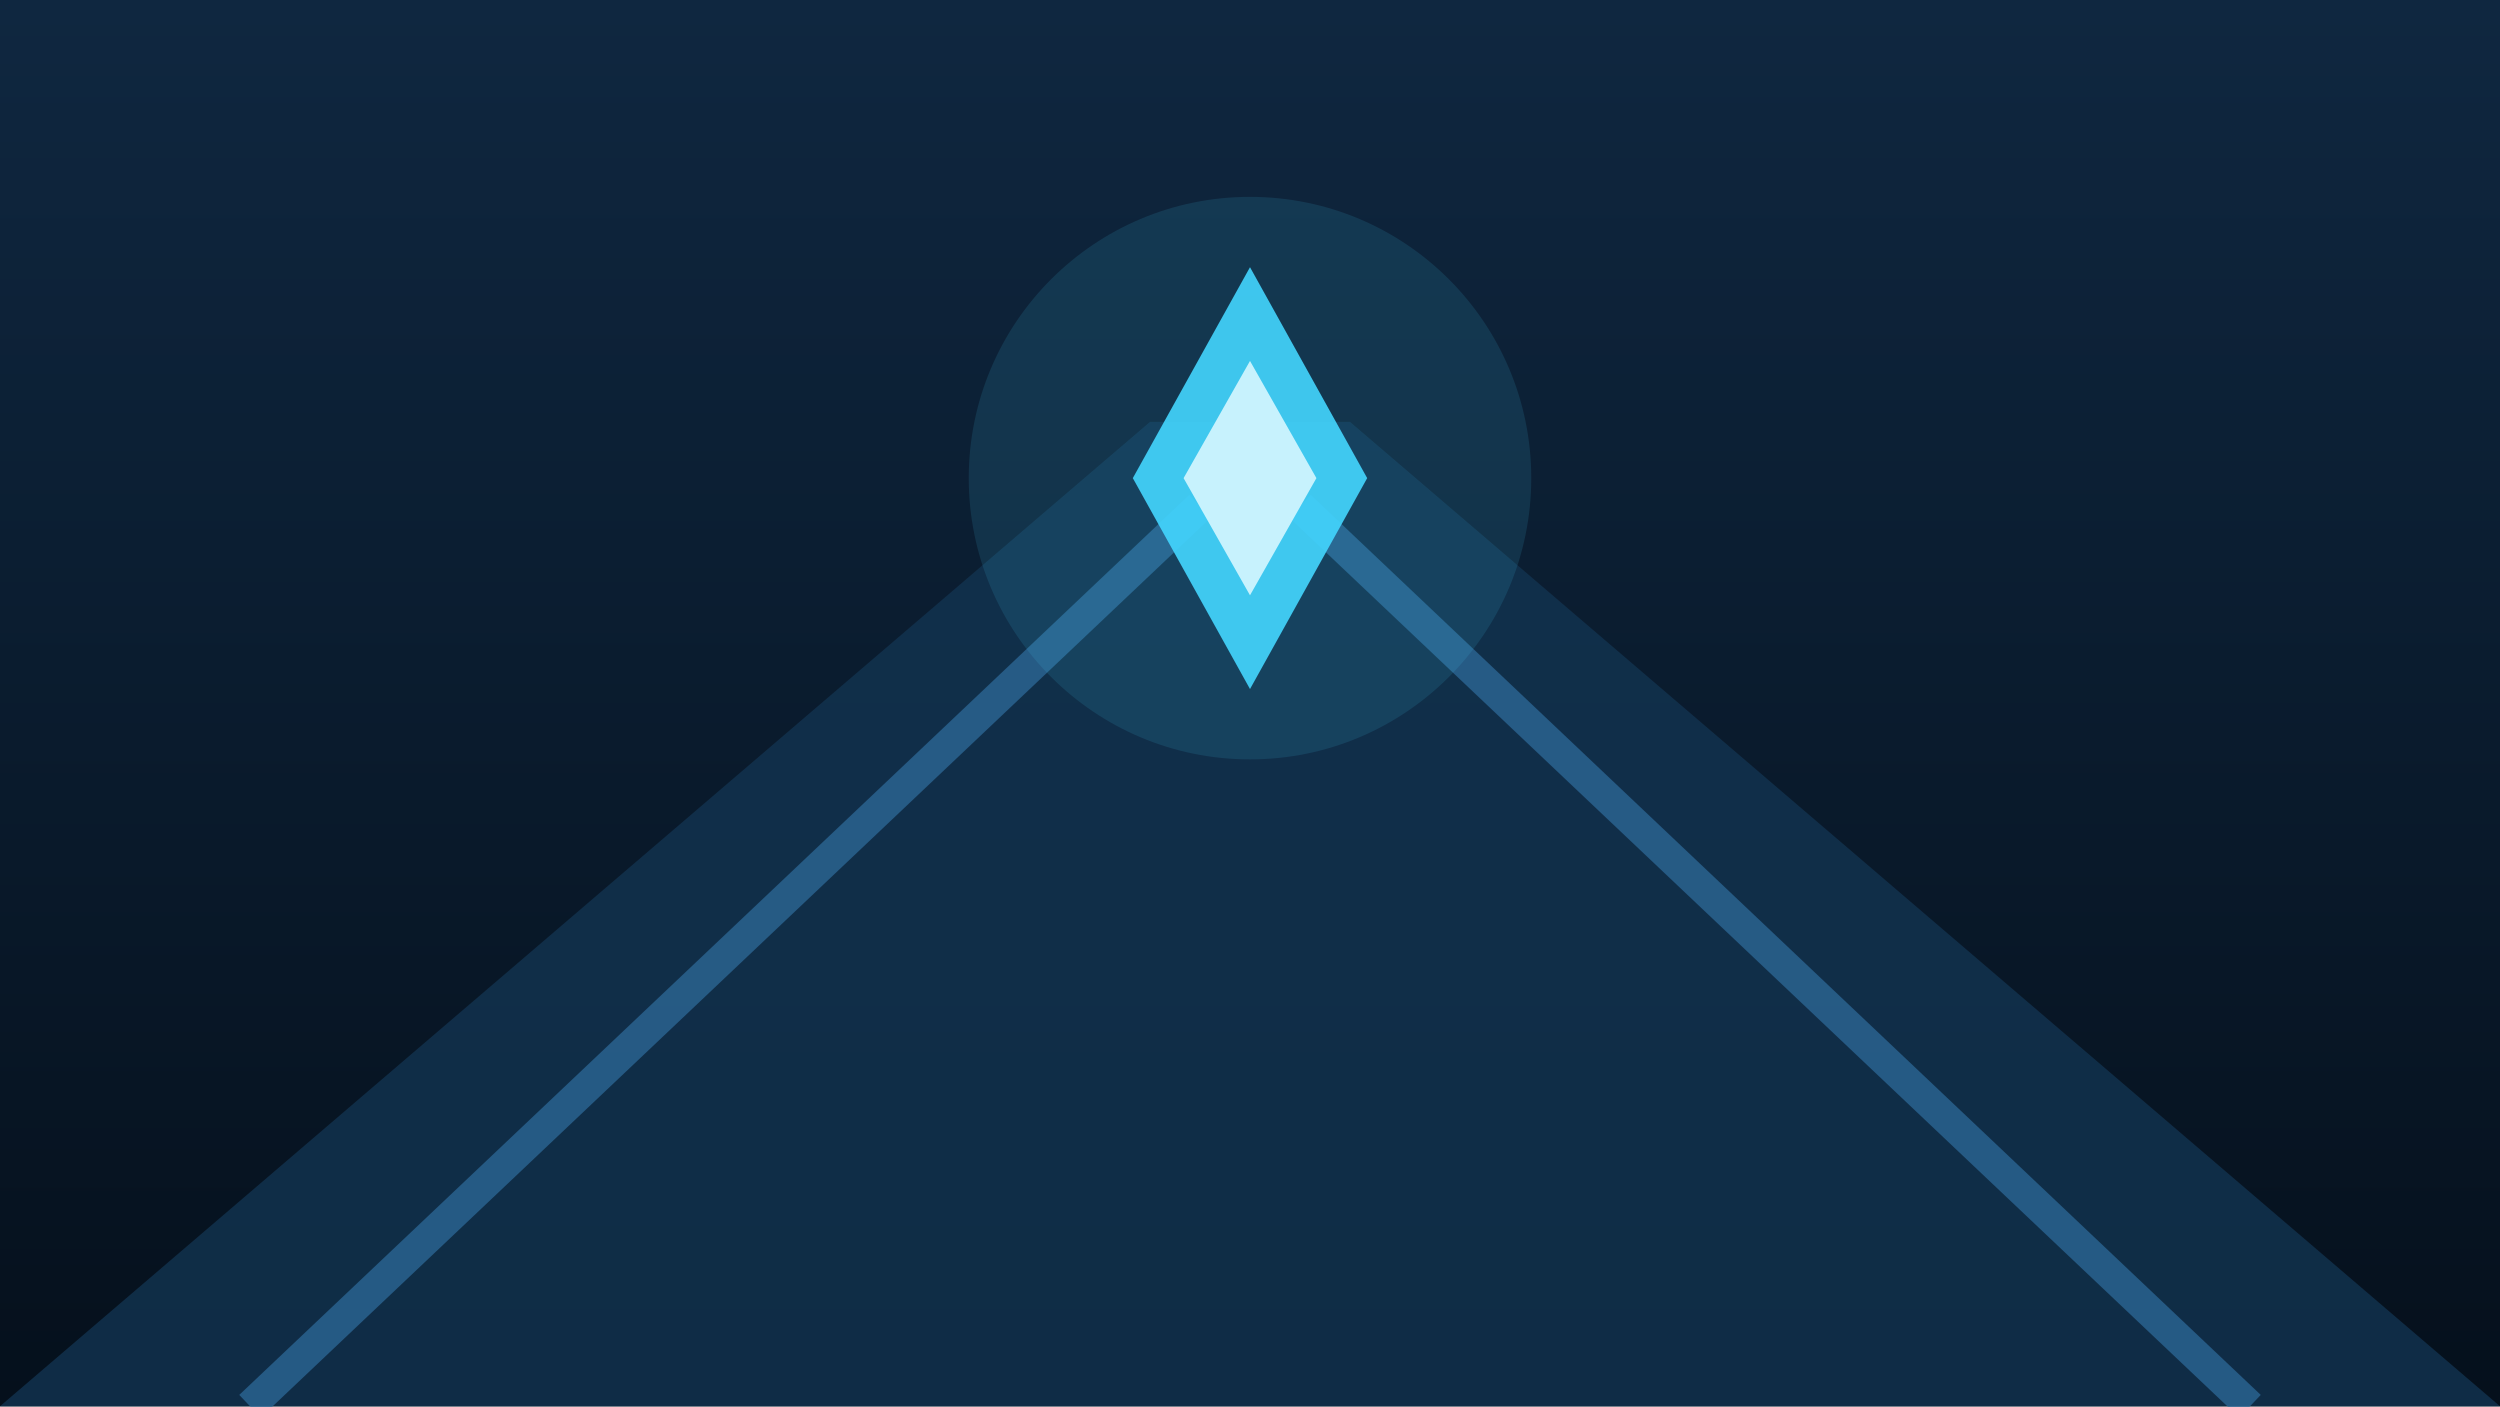
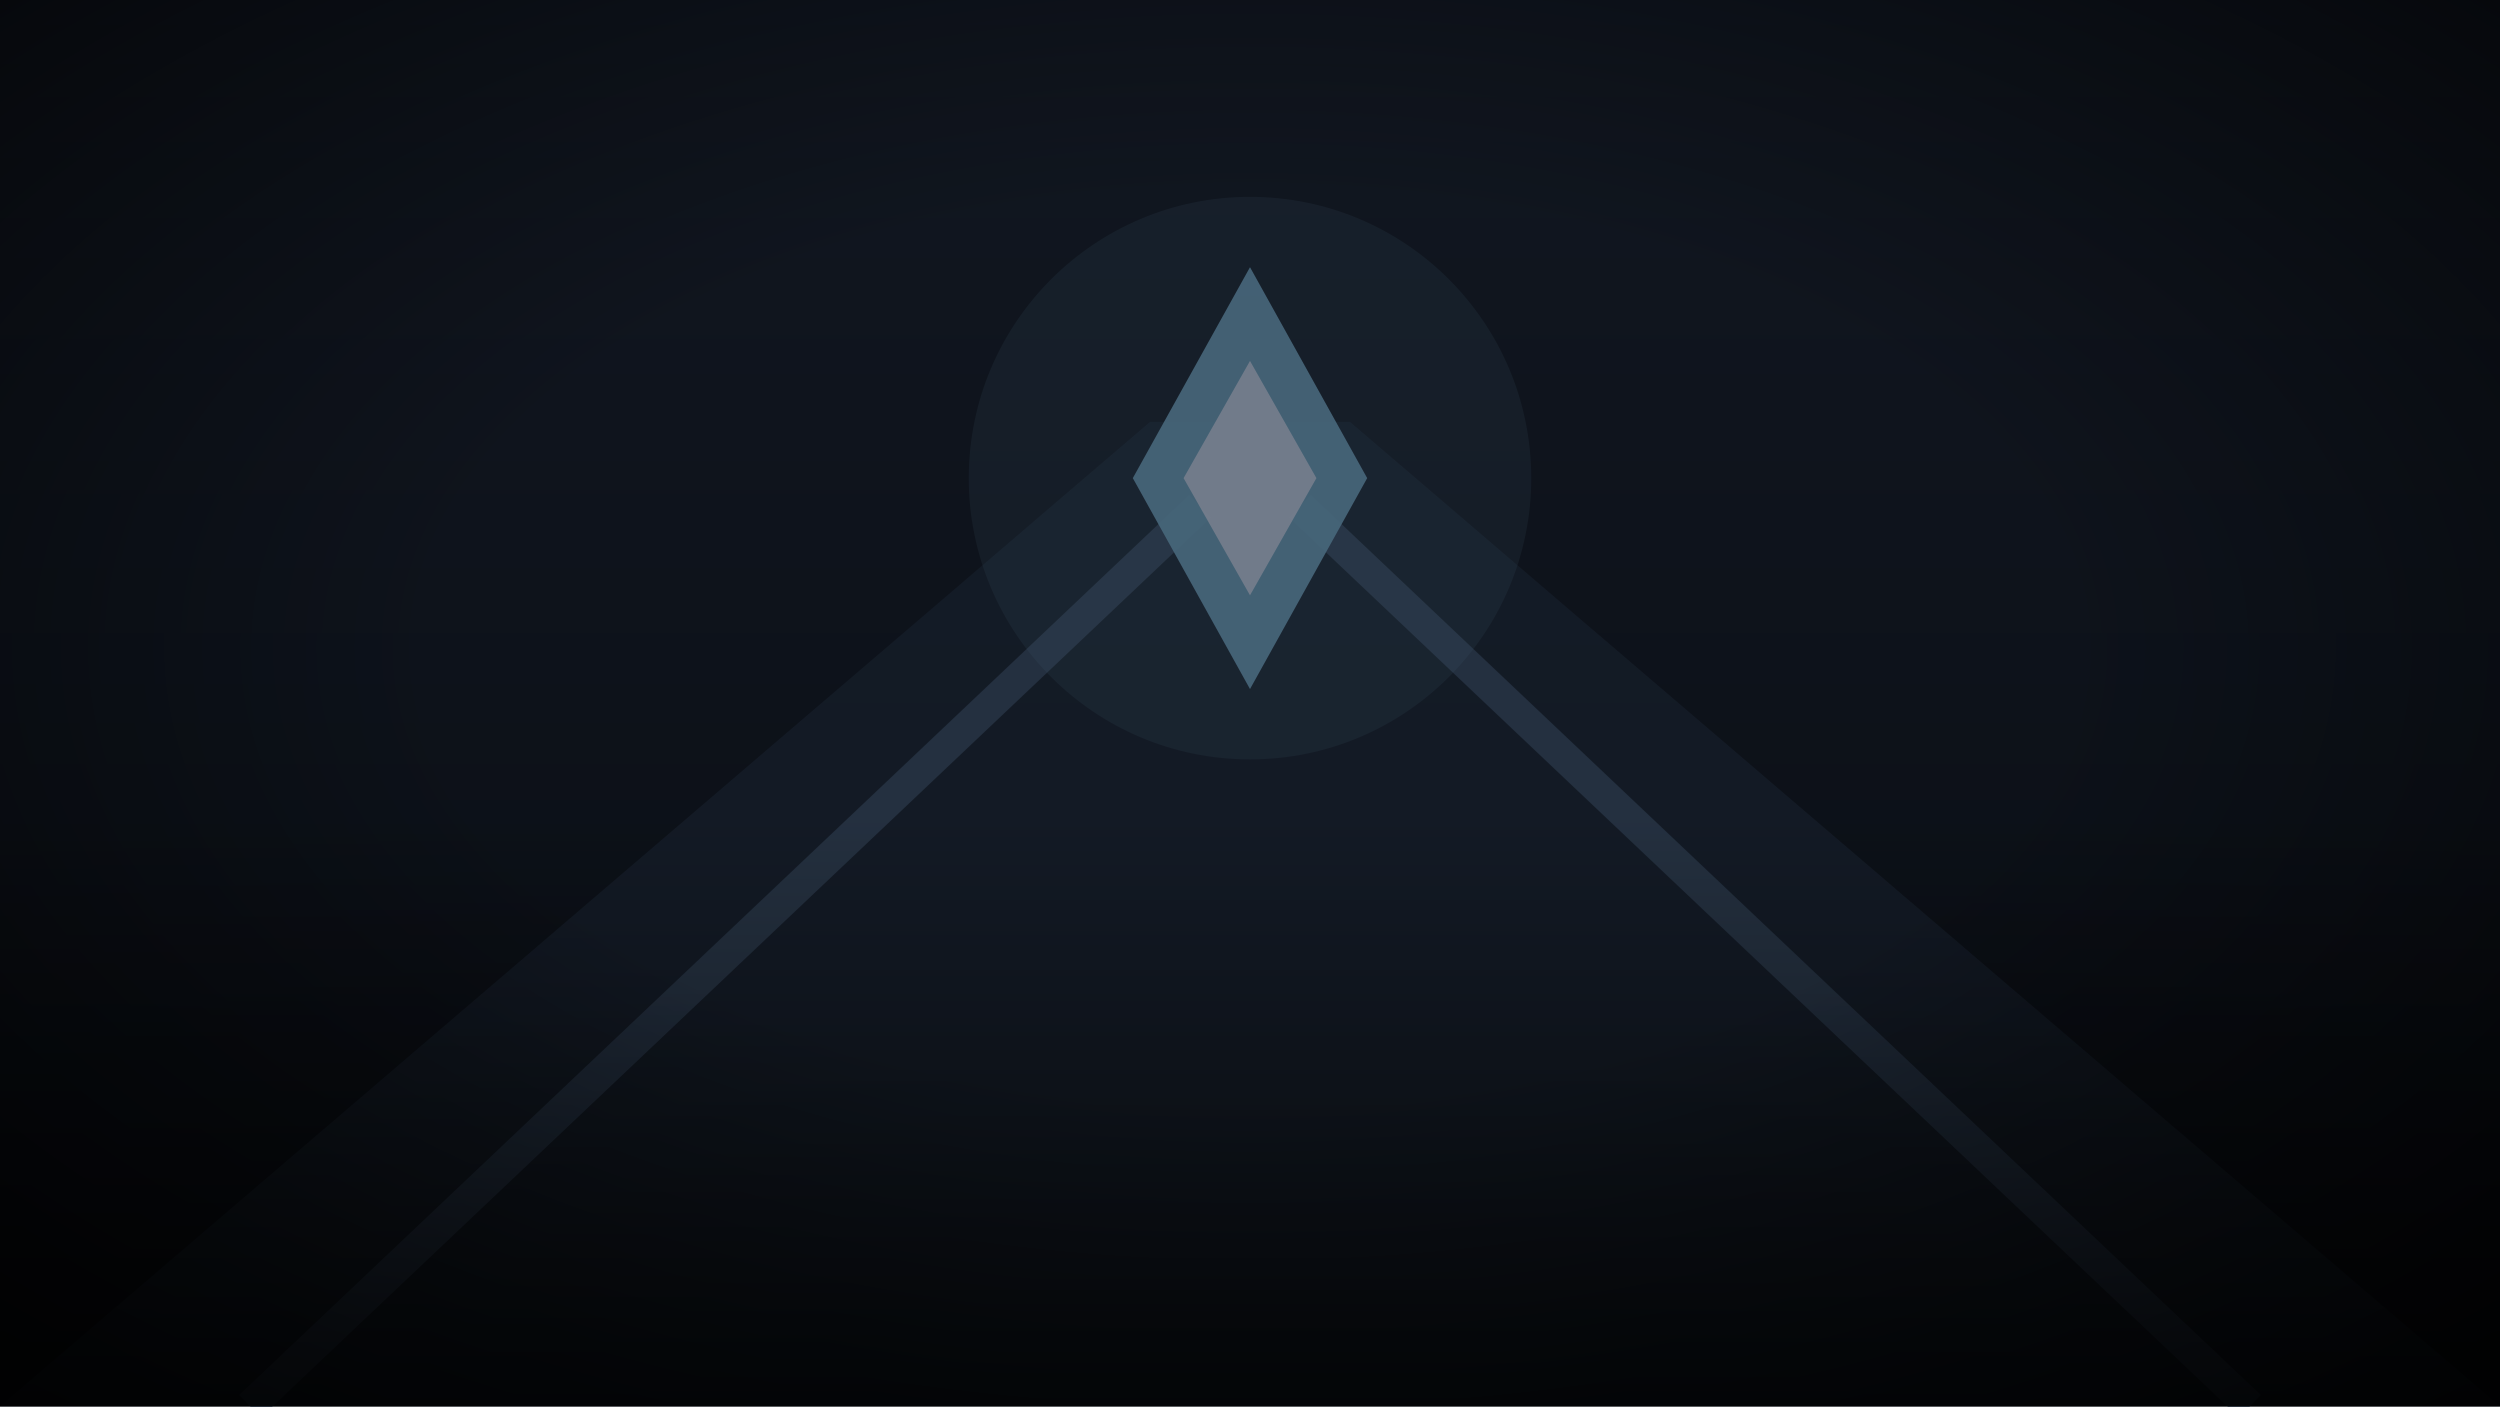
<svg xmlns="http://www.w3.org/2000/svg" viewBox="0 0 640 360" width="640" height="360">
-   <rect width="640" height="360" fill="#05101c" />
  <defs>
-     <linearGradient id="s" x1="0" y1="0" x2="0" y2="1">
-       <stop offset="0" stop-color="#0f2740" />
-       <stop offset="1" stop-color="#05101c" />
+     <filter id="grade" color-interpolation-filters="sRGB">
+       <feColorMatrix type="saturate" values="0.42" />
+       <feComponentTransfer>
+         <feFuncR type="linear" slope="0.5" intercept="0.015" />
+         <feFuncG type="linear" slope="0.5" intercept="0.018" />
+         <feFuncB type="linear" slope="0.54" intercept="0.03" />
+       </feComponentTransfer>
+     </filter>
+     <radialGradient id="vig" cx="50%" cy="46%" r="72%">
+       <stop offset="0.45" stop-color="#000" stop-opacity="0" />
+       <stop offset="1" stop-color="#000" stop-opacity="0.72" />
+     </radialGradient>
+     <linearGradient id="foot" x1="0" y1="0" x2="0" y2="1">
+       <stop offset="0.58" stop-color="#000" stop-opacity="0" />
+       <stop offset="1" stop-color="#000" stop-opacity="0.66" />
    </linearGradient>
  </defs>
-   <rect width="640" height="360" fill="url(#s)" />
-   <path d="M0 360L294.4 108L345.6 108L640 360Z" fill="#123350" opacity="0.8" />
-   <path d="M64 360L307.2 129.6" stroke="#2f6d9e" stroke-width="8" opacity="0.7" />
-   <path d="M576 360L332.8 129.6" stroke="#2f6d9e" stroke-width="8" opacity="0.7" />
-   <g transform="translate(320 122.4)">
-     <path d="M0 -54L30 0L0 54L-30 0Z" fill="#43d6ff" opacity="0.9" />
-     <path d="M0 -30L17 0L0 30L-17 0Z" fill="#eafcff" opacity="0.9" />
+   <g filter="url(#grade)">
+     <rect width="640" height="360" fill="#05101c" />
+     <defs>
+       <linearGradient id="s" x1="0" y1="0" x2="0" y2="1">
+         <stop offset="0" stop-color="#0f2740" />
+         <stop offset="1" stop-color="#05101c" />
+       </linearGradient>
+     </defs>
+     <rect width="640" height="360" fill="url(#s)" />
+     <path d="M0 360L294.4 108L345.6 108L640 360Z" fill="#123350" opacity="0.8" />
+     <path d="M64 360L307.2 129.6" stroke="#2f6d9e" stroke-width="8" opacity="0.7" />
+     <path d="M576 360L332.8 129.6" stroke="#2f6d9e" stroke-width="8" opacity="0.7" />
+     <g transform="translate(320 122.4)">
+       <path d="M0 -54L30 0L0 54L-30 0Z" fill="#43d6ff" opacity="0.9" />
+       <path d="M0 -30L17 0L0 30L-17 0Z" fill="#eafcff" opacity="0.9" />
+     </g>
+     <circle cx="320" cy="122.4" r="72" fill="#43d6ff" opacity="0.12" />
  </g>
-   <circle cx="320" cy="122.4" r="72" fill="#43d6ff" opacity="0.12" />
+   <rect width="640" height="360" fill="url(#vig)" />
+   <rect width="640" height="360" fill="url(#foot)" />
</svg>
